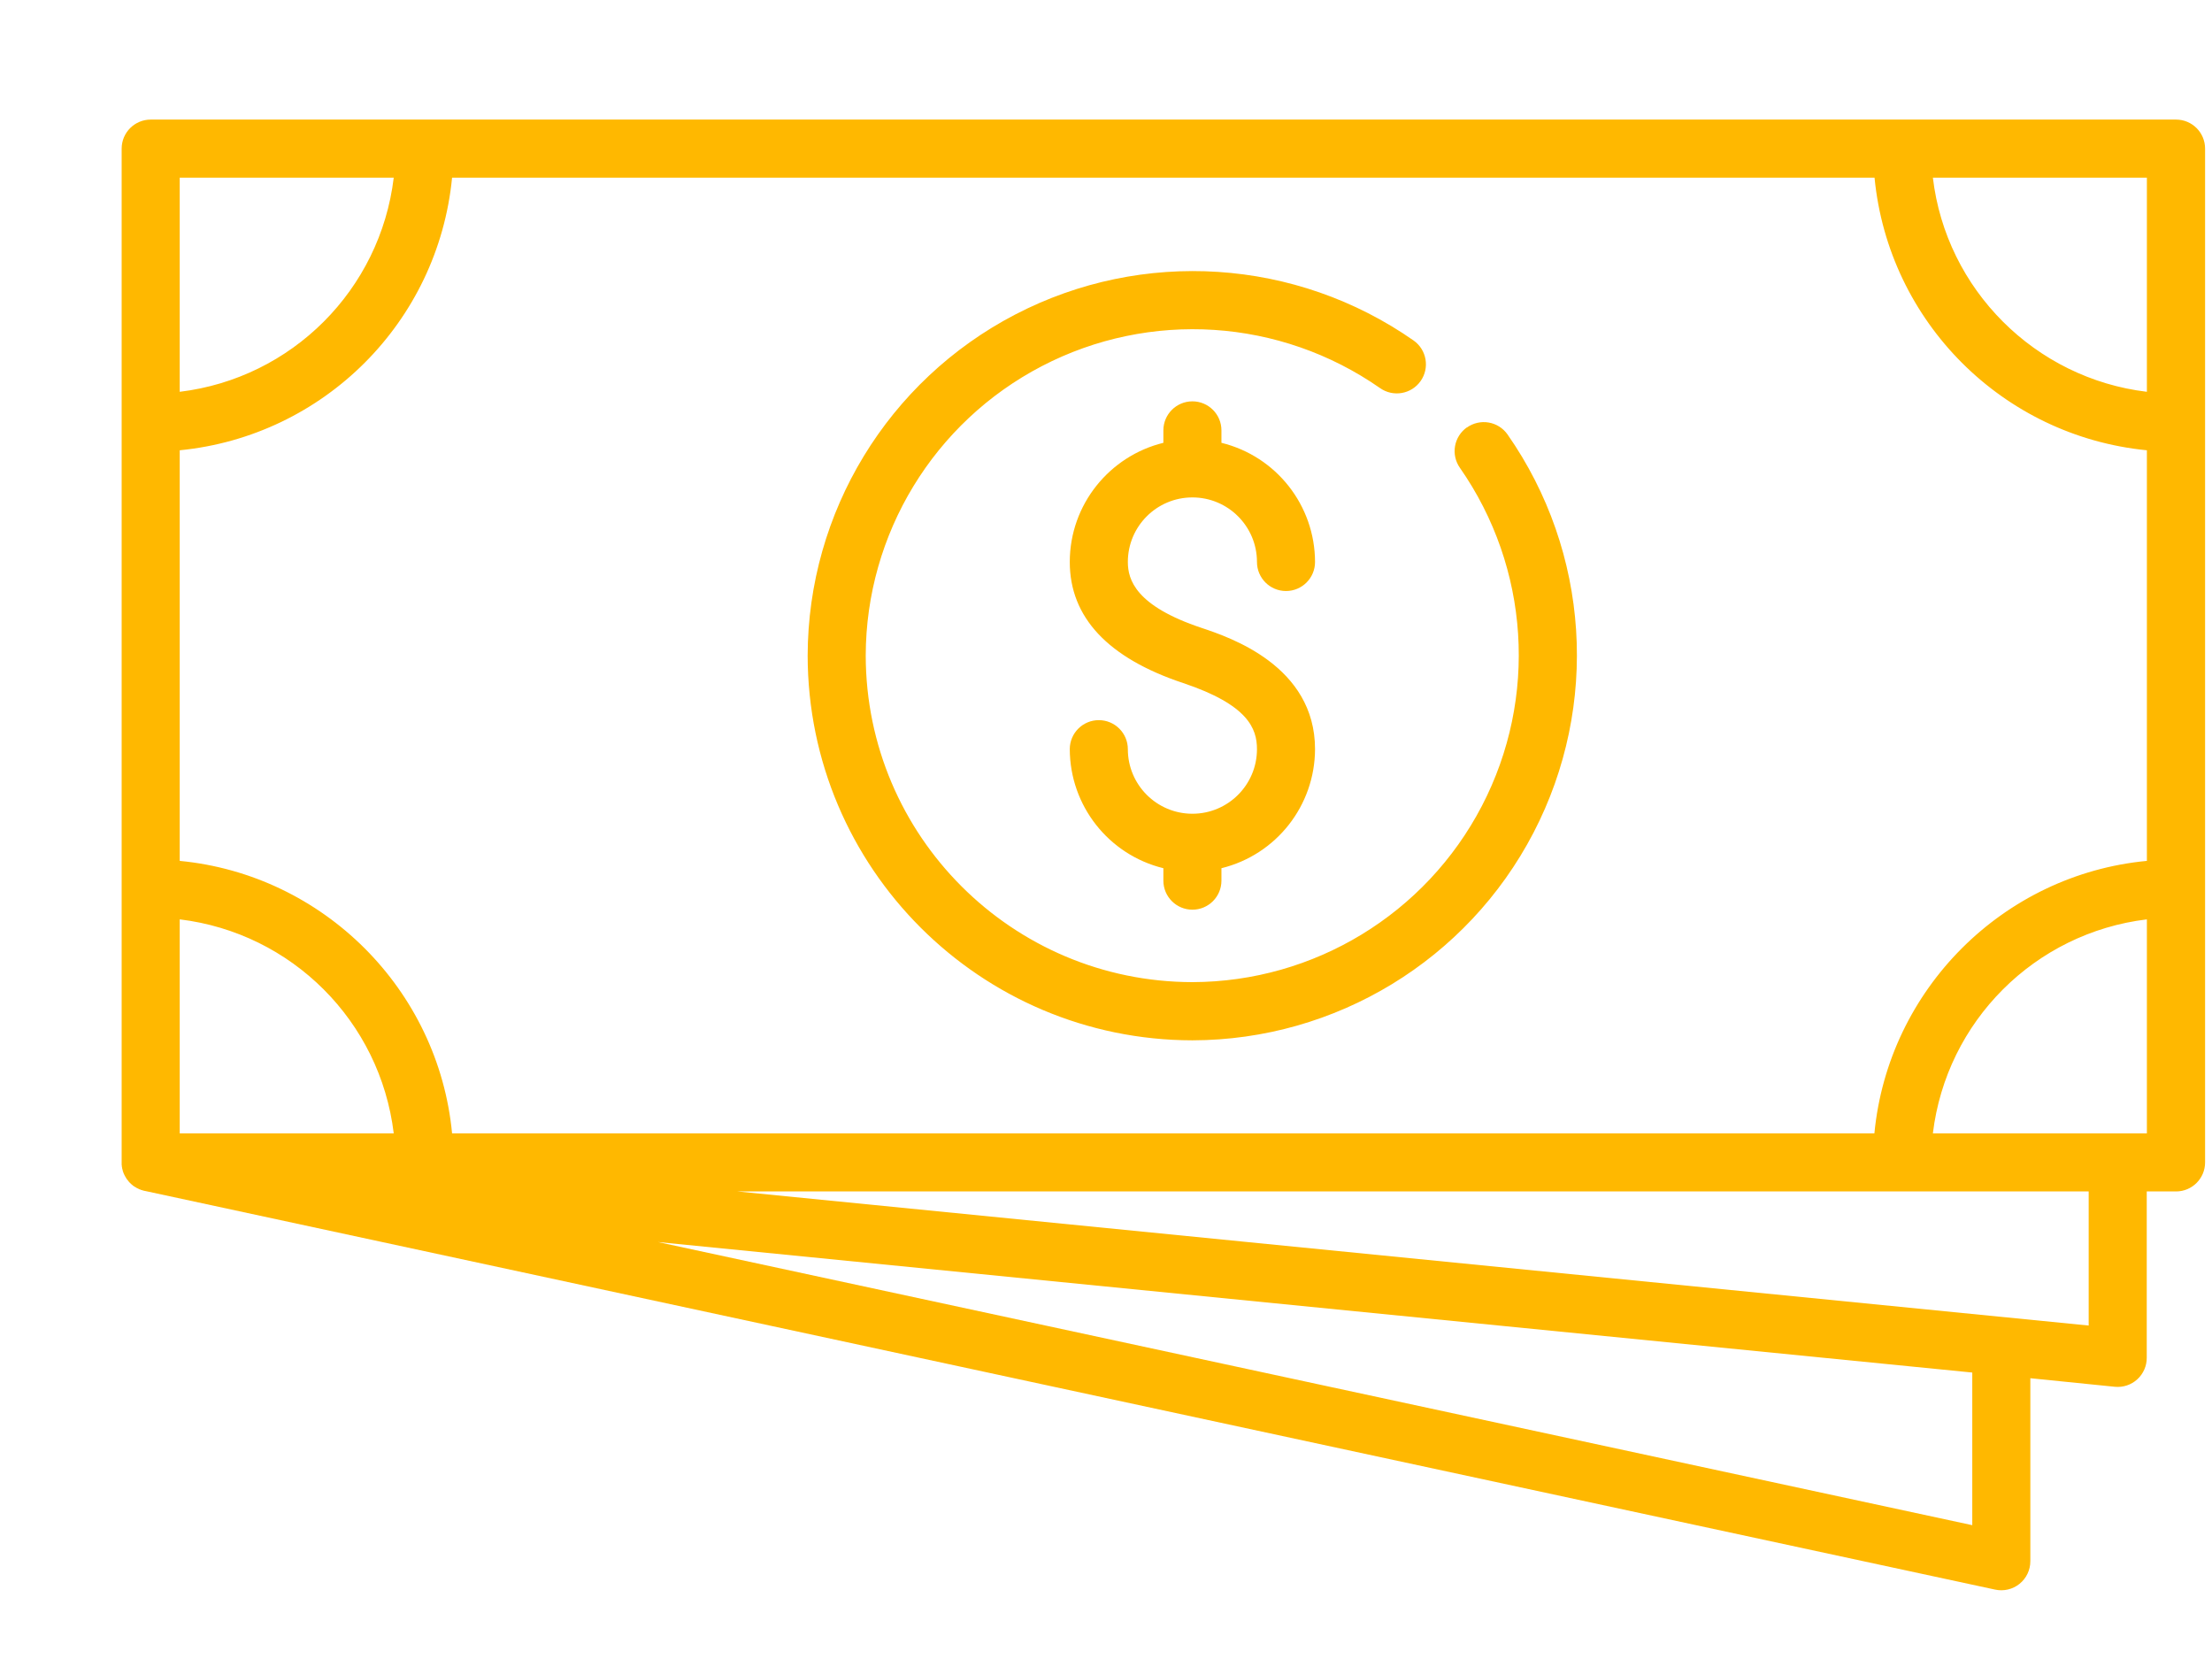
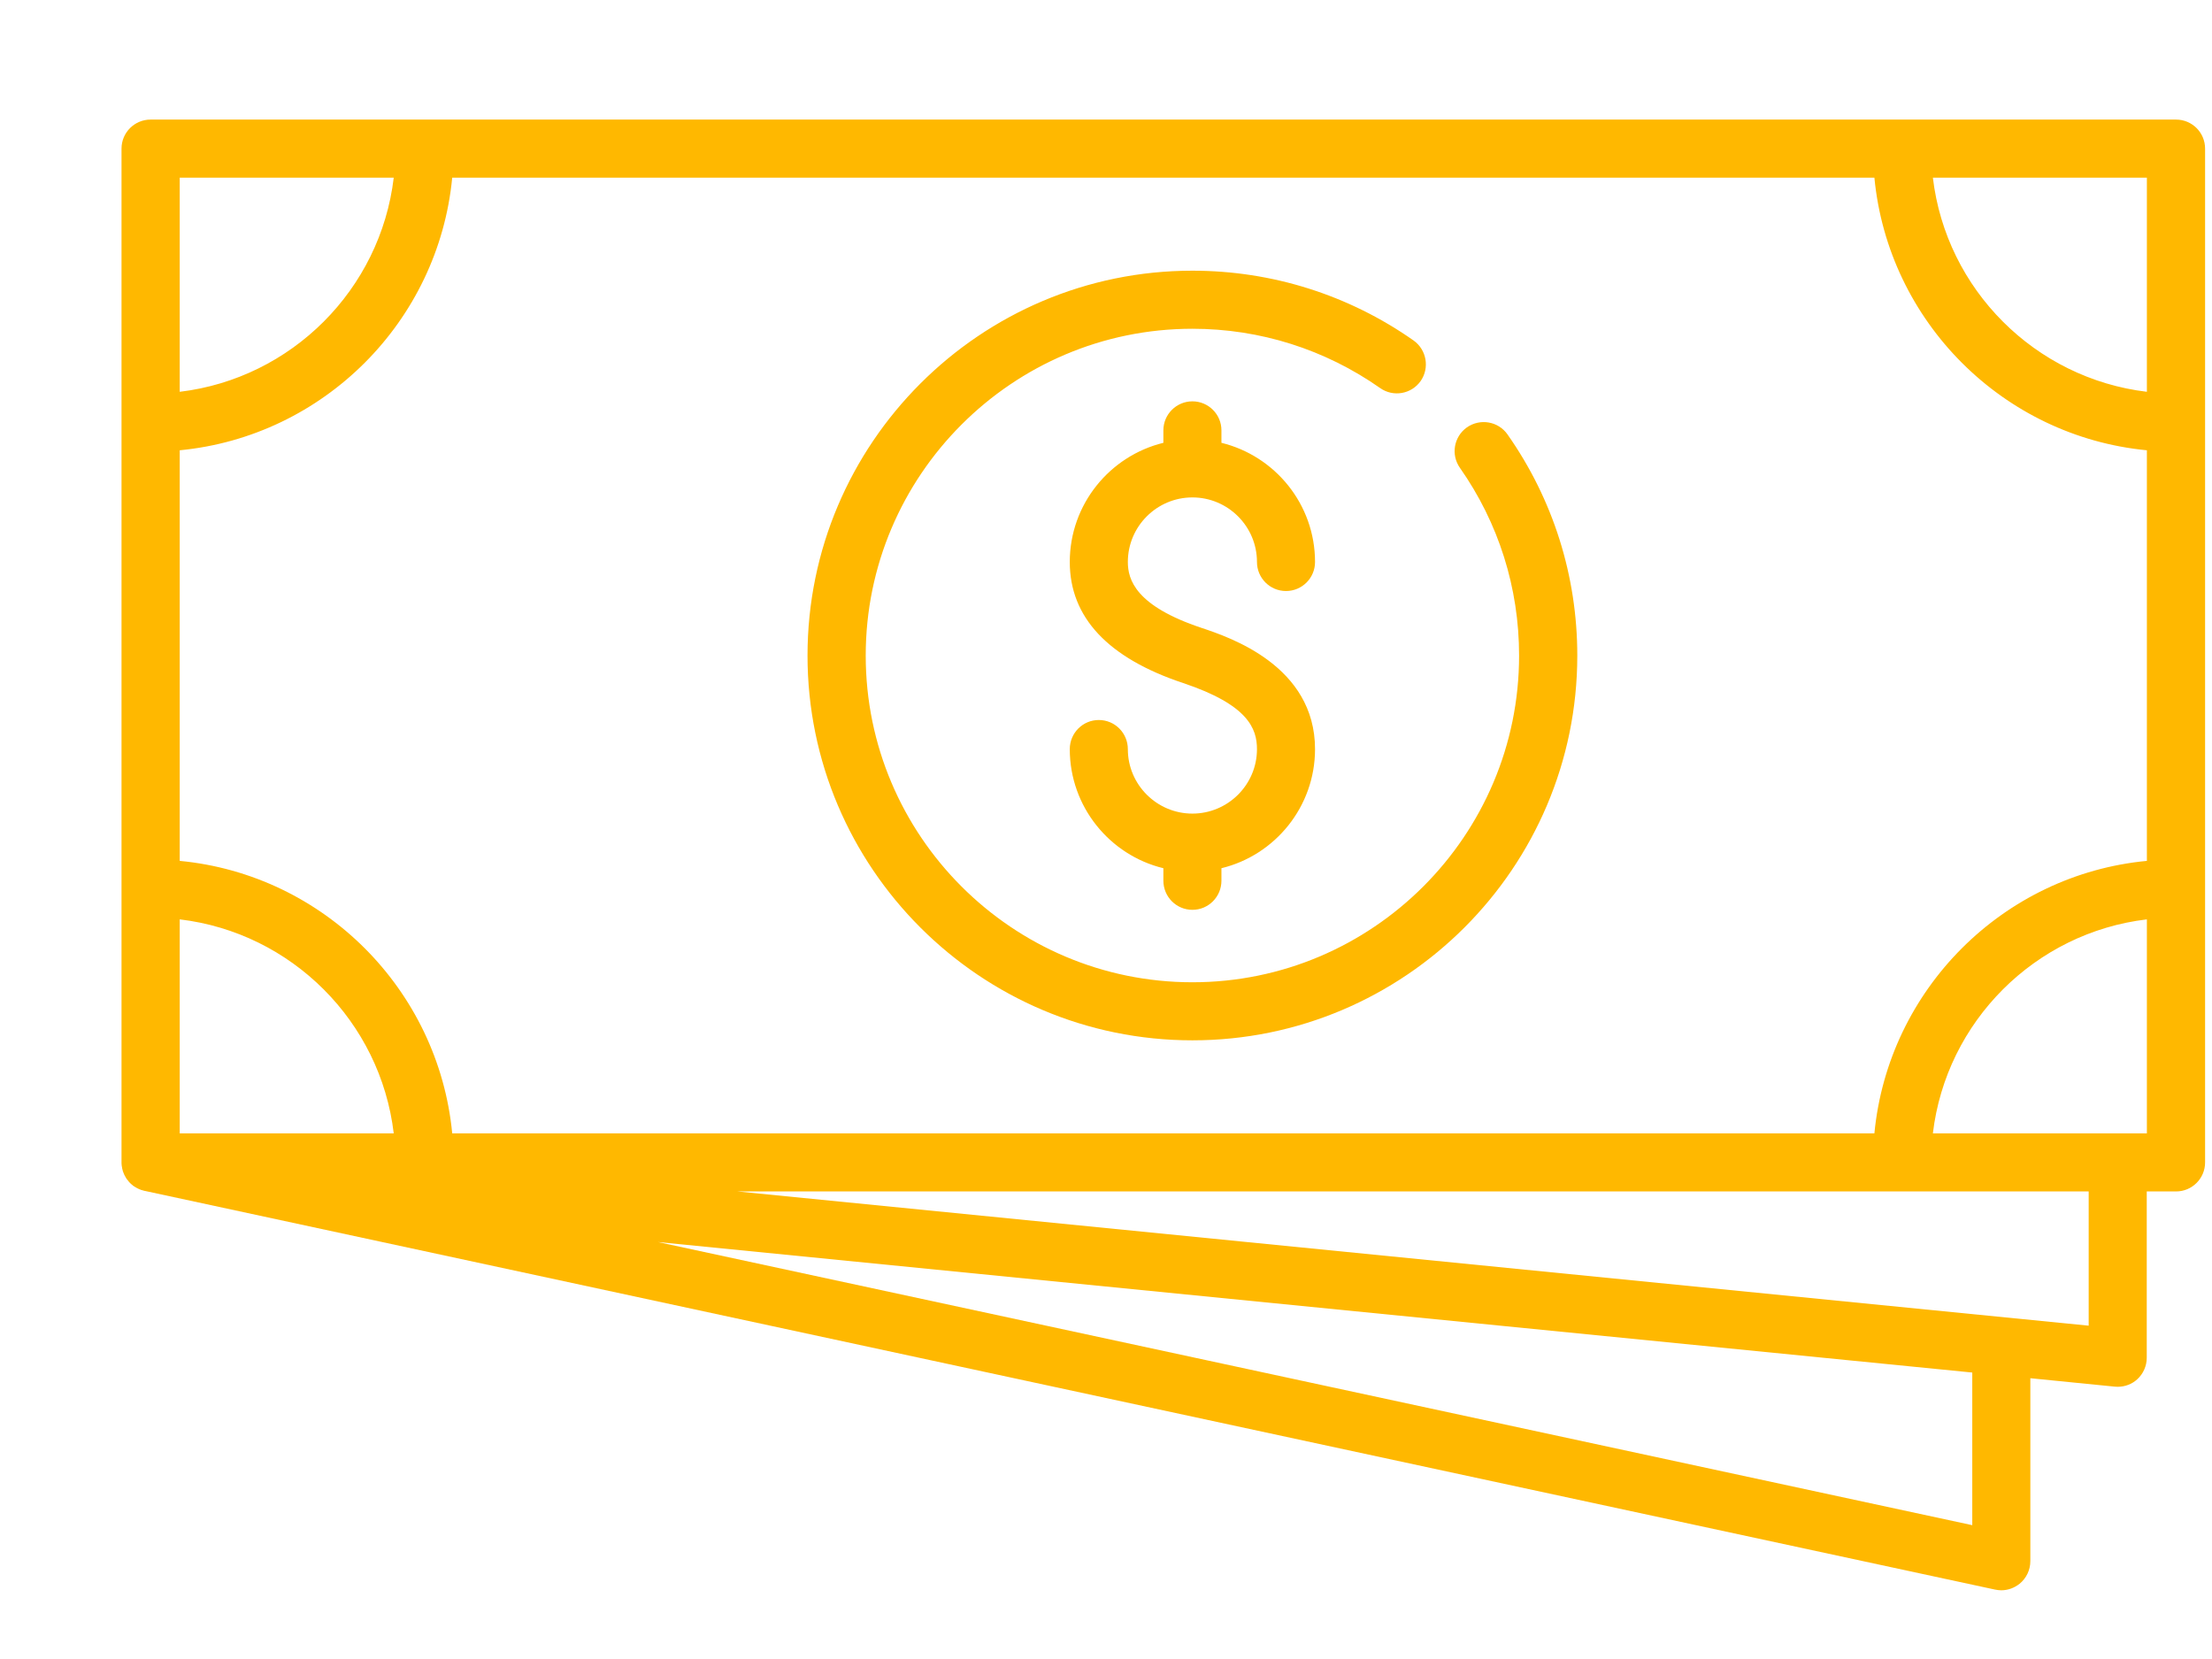
- <svg xmlns="http://www.w3.org/2000/svg" width="16" height="12" fill="none">
-   <path d="M8.158 4.065c0 .128.056.318.534.477.203.068.82.274.82.877a.889.889 0 01-.677.861v.09a.21.21 0 11-.42 0v-.09a.889.889 0 01-.677-.861.21.21 0 11.42 0 .467.467 0 00.934 0c0-.149-.064-.321-.533-.478-.545-.181-.821-.476-.821-.876 0-.417.289-.767.677-.862v-.09a.21.21 0 11.42 0v.09a.889.889 0 01.677.862.21.21 0 11-.42 0 .467.467 0 00-.934 0zm7.792-2.99v7.333a.21.21 0 01-.21.21h-.212v1.203a.21.21 0 01-.23.21l-.612-.062v1.323a.21.21 0 01-.255.206L1.047 8.614h-.002l-.01-.003c-.002 0-.004 0-.006-.002l-.009-.002-.003-.002-.006-.002h-.002l-.007-.004-.008-.004H.992L.985 8.59l-.007-.004-.004-.002-.006-.004-.006-.004-.003-.003a.204.204 0 01-.006-.005l-.005-.004-.004-.004-.005-.005-.004-.004a.19.19 0 01-.005-.006l-.003-.004-.003-.004-.005-.006-.004-.005-.002-.004a.204.204 0 01-.004-.007C.908 8.513.906 8.512.906 8.51l-.003-.005a.17.17 0 01-.013-.03l-.002-.006-.001-.005-.002-.008-.002-.007v-.003l-.002-.01v-.007L.88 8.427V1.075a.21.21 0 01.21-.21h14.65a.21.21 0 01.21.21zm-2.392 7.123c.1-1.041.93-1.872 1.971-1.971v-2.97a2.195 2.195 0 01-1.97-1.972H3.27A2.195 2.195 0 011.3 3.257v2.97c1.04.1 1.871.93 1.97 1.971h10.288zm-10.71 0A1.774 1.774 0 001.3 6.65v1.548h1.548zm0-6.913H1.3v1.549a1.774 1.774 0 001.548-1.549zm12.681 0h-1.548c.096.81.74 1.452 1.548 1.549V1.285zm-1.263 8.643l-9.507-.944 9.507 2.048V9.928zm.842-1.31H5.334l9.774.97v-.97zm.421-.42V6.65a1.774 1.774 0 00-1.548 1.548h1.548zm-4.918-5.107a.21.21 0 00-.051.293 2.366 2.366 0 01-1.935 3.72 2.366 2.366 0 01-2.363-2.362 2.366 2.366 0 013.72-1.935.21.21 0 10.243-.344 2.787 2.787 0 00-4.383 2.279 2.787 2.787 0 002.783 2.783 2.787 2.787 0 002.279-4.383.21.21 0 00-.293-.05z" fill="#FFB800" />
+ <svg xmlns="http://www.w3.org/2000/svg" width="16" height="12" viewBox="0 0 16 12" fill="none">
+   <path d="M8.158 4.065C8.158 4.193 8.214 4.383 8.692 4.542C8.895 4.61 9.512 4.816 9.512 5.419C9.512 5.835 9.223 6.186 8.835 6.28V6.37C8.835 6.487 8.741 6.581 8.625 6.581C8.509 6.581 8.415 6.487 8.415 6.37V6.28C8.027 6.186 7.738 5.835 7.738 5.419C7.738 5.302 7.832 5.208 7.948 5.208C8.064 5.208 8.158 5.302 8.158 5.419C8.158 5.676 8.368 5.885 8.625 5.885C8.882 5.885 9.092 5.676 9.092 5.419C9.092 5.27 9.028 5.098 8.559 4.941C8.014 4.76 7.738 4.465 7.738 4.065C7.738 3.648 8.027 3.298 8.415 3.203V3.113C8.415 2.997 8.509 2.903 8.625 2.903C8.741 2.903 8.835 2.997 8.835 3.113V3.203C9.223 3.298 9.512 3.648 9.512 4.065C9.512 4.181 9.418 4.275 9.302 4.275C9.186 4.275 9.092 4.181 9.092 4.065C9.092 3.807 8.882 3.598 8.625 3.598C8.368 3.598 8.158 3.807 8.158 4.065ZM15.95 1.075V8.408C15.95 8.524 15.856 8.618 15.74 8.618H15.528V9.821C15.528 9.88 15.503 9.937 15.459 9.977C15.421 10.012 15.37 10.031 15.318 10.031C15.311 10.031 15.305 10.031 15.297 10.03L14.686 9.969V11.292C14.686 11.356 14.657 11.416 14.608 11.456C14.57 11.486 14.524 11.503 14.476 11.503C14.461 11.503 14.446 11.501 14.431 11.498L1.047 8.614C1.047 8.614 1.047 8.614 1.046 8.614L1.045 8.614C1.042 8.613 1.039 8.612 1.036 8.611C1.033 8.611 1.031 8.61 1.029 8.609C1.026 8.609 1.023 8.607 1.02 8.607C1.019 8.606 1.018 8.606 1.017 8.605C1.015 8.605 1.013 8.604 1.011 8.603C1.01 8.603 1.01 8.603 1.009 8.603C1.007 8.601 1.004 8.6 1.002 8.599C0.999 8.598 0.996 8.597 0.994 8.595C0.993 8.595 0.992 8.595 0.992 8.594C0.992 8.594 0.992 8.594 0.992 8.594C0.989 8.593 0.987 8.592 0.985 8.59C0.982 8.589 0.98 8.588 0.978 8.586C0.977 8.586 0.976 8.585 0.974 8.584C0.972 8.583 0.97 8.581 0.968 8.58C0.966 8.579 0.964 8.577 0.962 8.576C0.961 8.575 0.96 8.574 0.959 8.573C0.957 8.571 0.955 8.57 0.953 8.568C0.952 8.567 0.95 8.565 0.948 8.564C0.947 8.563 0.945 8.561 0.944 8.56C0.942 8.558 0.941 8.557 0.939 8.555C0.938 8.554 0.937 8.553 0.935 8.551C0.934 8.549 0.932 8.547 0.93 8.545C0.929 8.544 0.928 8.543 0.927 8.541C0.926 8.54 0.925 8.539 0.924 8.537C0.922 8.535 0.92 8.533 0.919 8.531C0.918 8.529 0.916 8.528 0.915 8.526C0.915 8.525 0.914 8.524 0.913 8.522C0.911 8.52 0.91 8.518 0.909 8.515C0.908 8.513 0.906 8.512 0.906 8.51C0.905 8.508 0.904 8.507 0.903 8.505C0.902 8.503 0.901 8.501 0.9 8.499C0.899 8.497 0.898 8.495 0.897 8.493C0.896 8.491 0.895 8.489 0.895 8.487C0.894 8.486 0.893 8.484 0.893 8.482C0.892 8.48 0.891 8.477 0.89 8.475C0.889 8.473 0.889 8.471 0.888 8.469C0.888 8.467 0.887 8.466 0.887 8.464C0.886 8.462 0.885 8.459 0.885 8.456C0.884 8.454 0.884 8.451 0.883 8.449C0.883 8.448 0.883 8.447 0.883 8.446C0.882 8.443 0.882 8.439 0.881 8.435C0.881 8.433 0.88 8.431 0.88 8.429C0.88 8.428 0.88 8.428 0.88 8.427C0.879 8.421 0.879 8.415 0.879 8.408V1.075C0.879 0.959 0.973 0.865 1.089 0.865H15.74C15.856 0.865 15.95 0.959 15.95 1.075ZM13.558 8.198C13.658 7.157 14.488 6.326 15.529 6.227V3.257C14.488 3.157 13.658 2.326 13.558 1.285H3.271C3.171 2.326 2.341 3.157 1.3 3.257V6.227C2.341 6.326 3.171 7.157 3.271 8.198H13.558ZM2.848 8.198C2.752 7.389 2.109 6.746 1.3 6.65V8.198H2.848ZM2.848 1.285H1.3V2.834C2.109 2.737 2.752 2.094 2.848 1.285ZM15.529 1.285H13.981C14.077 2.094 14.72 2.737 15.529 2.834V1.285ZM14.266 9.928L4.759 8.984L14.266 11.032V9.928H14.266ZM15.108 8.618H5.334L15.108 9.589V8.618ZM15.529 8.198V6.65C14.72 6.746 14.077 7.389 13.981 8.198H15.318C15.318 8.198 15.318 8.198 15.318 8.198C15.319 8.198 15.319 8.198 15.319 8.198H15.529ZM10.611 3.091C10.516 3.158 10.493 3.289 10.56 3.384C10.84 3.783 10.988 4.252 10.988 4.742C10.988 6.045 9.928 7.105 8.625 7.105C7.322 7.105 6.262 6.045 6.262 4.742C6.262 3.439 7.322 2.378 8.625 2.378C9.114 2.378 9.584 2.527 9.983 2.807C10.078 2.874 10.209 2.851 10.276 2.756C10.342 2.661 10.319 2.53 10.225 2.463C9.755 2.133 9.201 1.958 8.625 1.958C7.09 1.958 5.841 3.207 5.841 4.742C5.841 6.277 7.09 7.525 8.625 7.525C10.16 7.525 11.409 6.277 11.409 4.742C11.409 4.165 11.234 3.612 10.904 3.142C10.837 3.047 10.706 3.025 10.611 3.091Z" fill="#FFB800" />
</svg>
